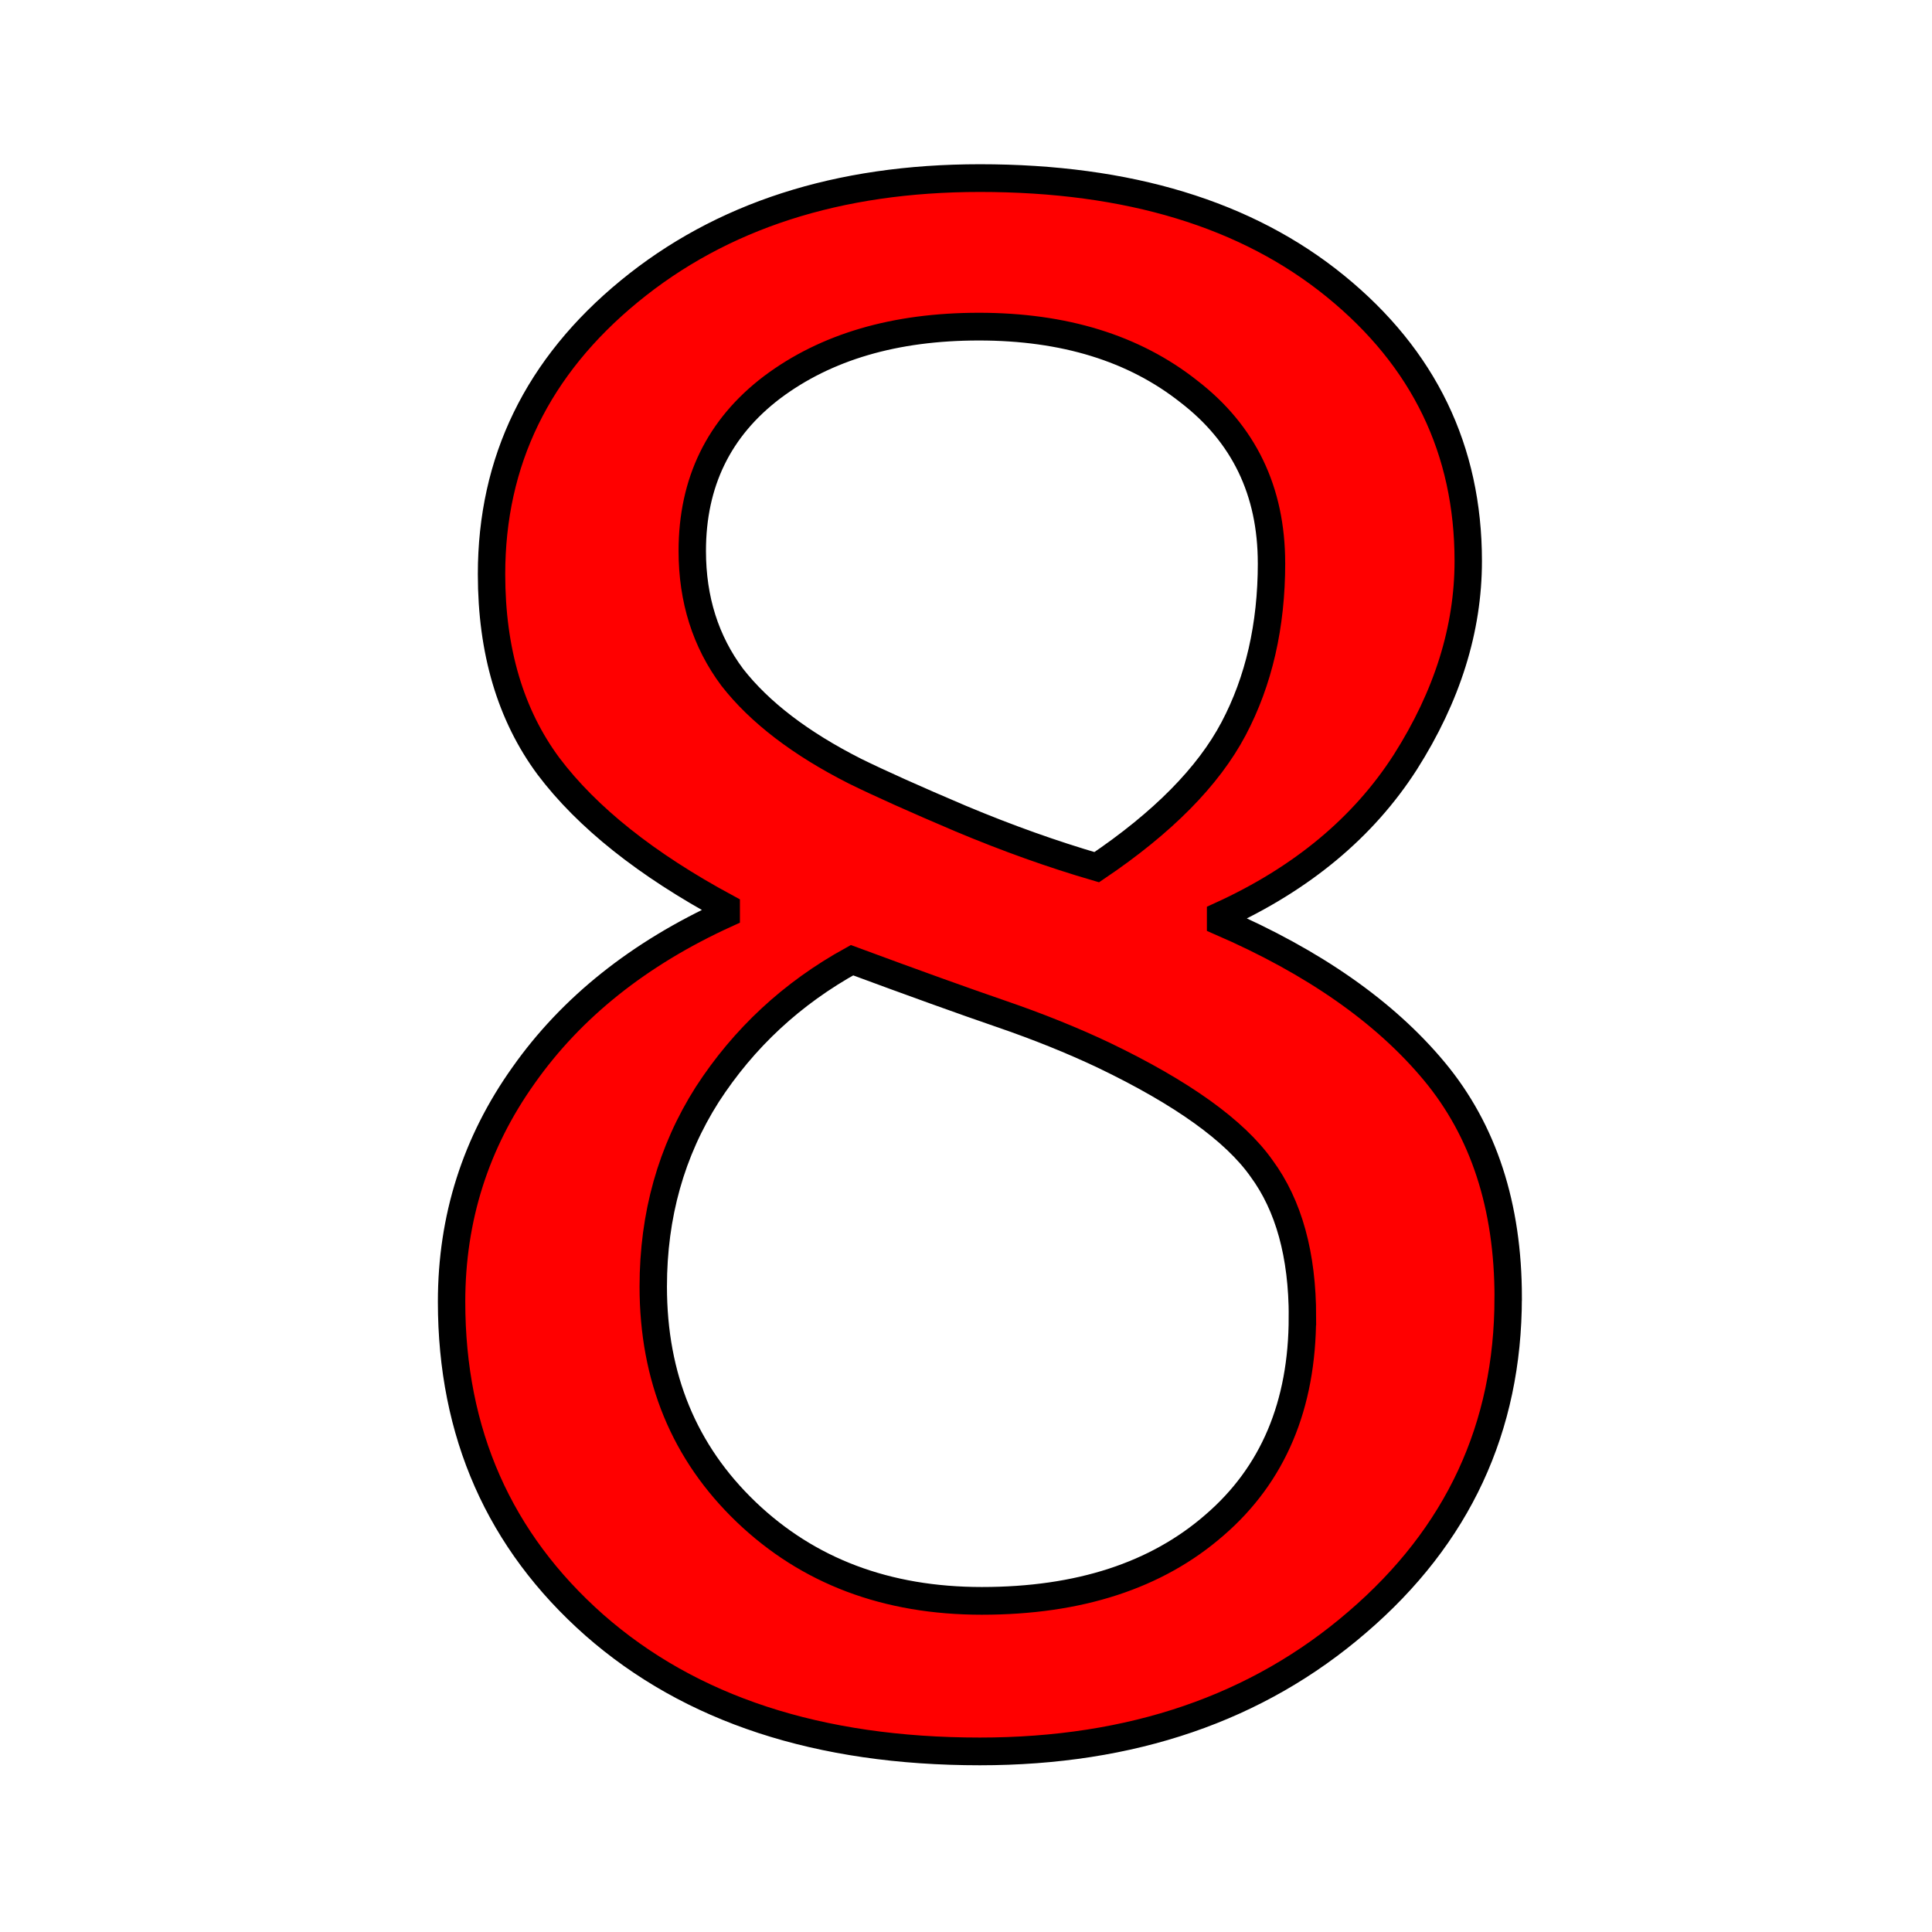
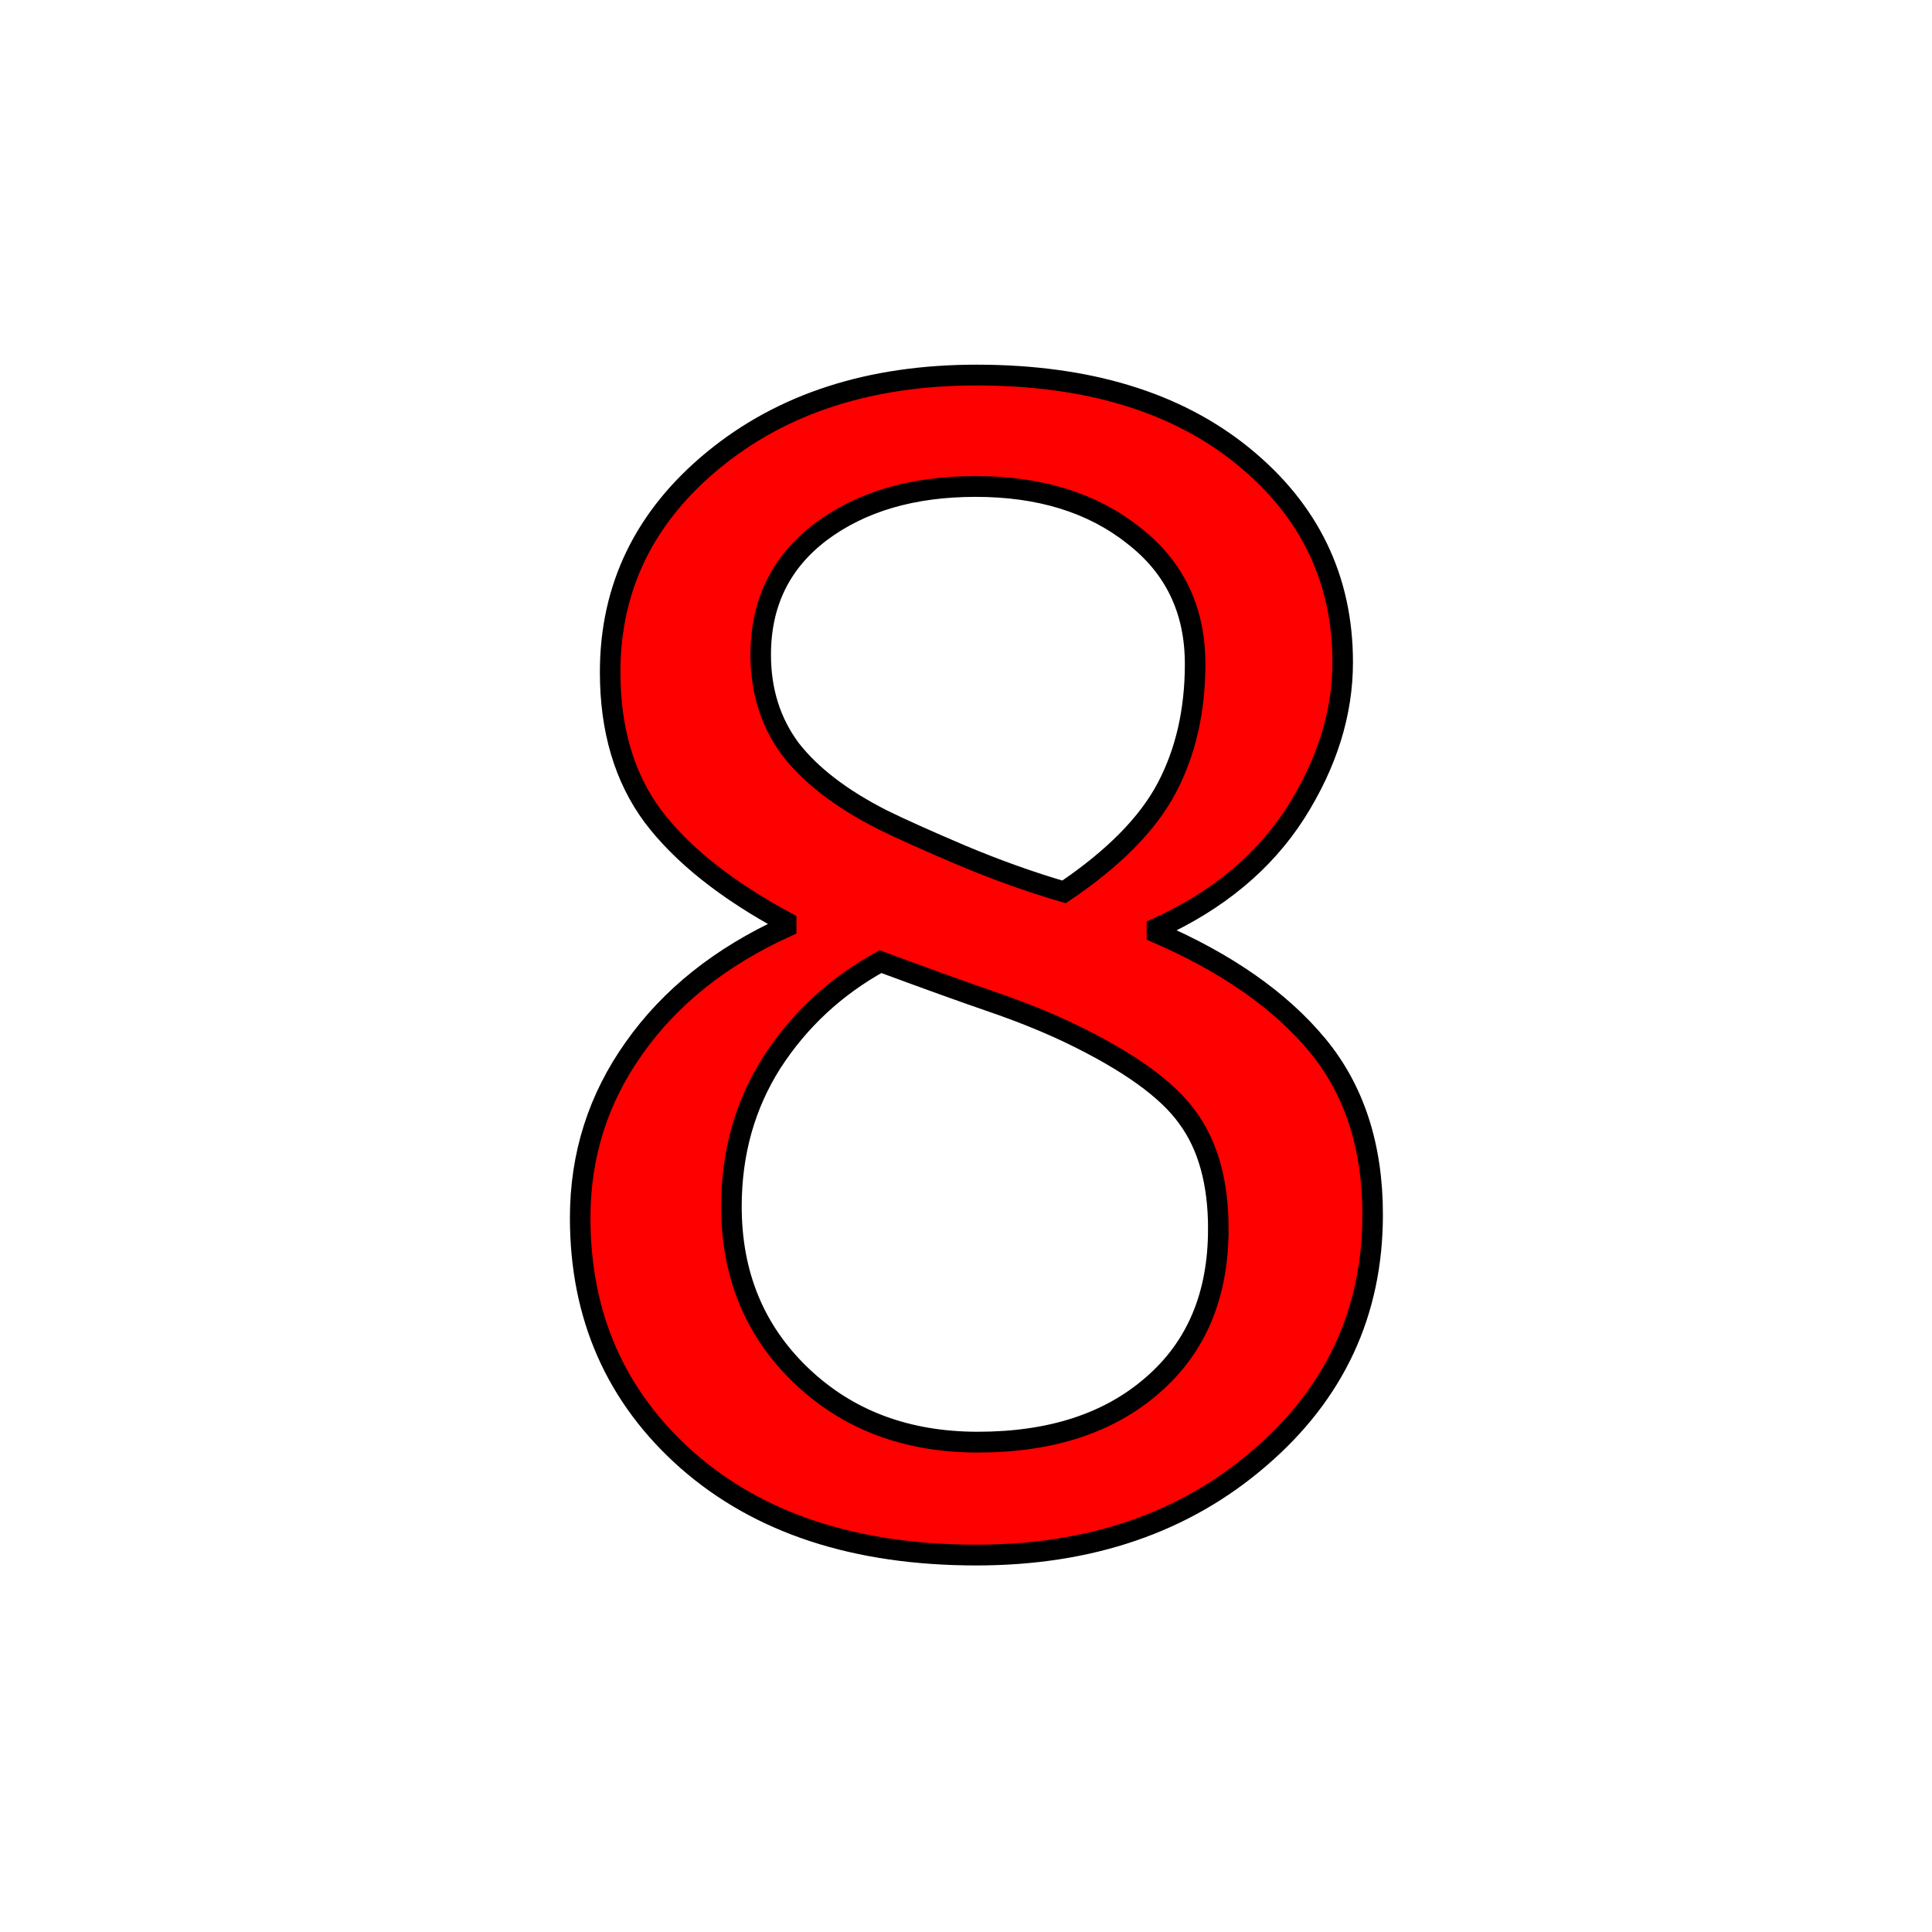
<svg xmlns="http://www.w3.org/2000/svg" width="256" height="256" viewBox="0 0 67.733 67.733" version="1.1" id="svg1">
  <defs id="defs1" />
  <g id="layer1">
-     <path d="m 53.186,45.229 q 0,6.797 -5.318,11.305 -5.283,4.508 -13.313,4.508 -8.523,0 -13.594,-4.402 -5.036,-4.402 -5.036,-11.27 0,-4.367 2.536,-7.889 2.536,-3.557 7.149,-5.635 v -0.211 q -4.226,-2.254 -6.269,-4.931 -2.007,-2.677 -2.007,-6.692 0,-5.917 4.86,-9.861 4.86,-3.944 12.362,-3.944 7.854,0 12.538,3.768 4.684,3.768 4.684,9.579 0,3.557 -2.219,7.008 -2.219,3.416 -6.515,5.353 v 0.211 q 4.931,2.113 7.537,5.212 2.606,3.099 2.606,7.889 z M 44.839,19.625 q 0,-3.768 -2.923,-5.987 -2.888,-2.254 -7.396,-2.254 -4.438,0 -7.29,2.113 -2.817,2.113 -2.817,5.705 0,2.536 1.409,4.402 1.444,1.831 4.332,3.275 1.303,0.634 3.733,1.655 2.465,1.021 4.79,1.69 3.487,-2.324 4.825,-4.825 1.338,-2.501 1.338,-5.776 z m 1.092,26.273 q 0,-3.24 -1.444,-5.177 -1.409,-1.972 -5.565,-3.944 -1.655,-0.775 -3.628,-1.444 -1.972,-0.669 -5.248,-1.867 -3.17,1.726 -5.107,4.684 -1.902,2.958 -1.902,6.692 0,4.754 3.275,7.854 3.275,3.099 8.312,3.099 5.142,0 8.206,-2.641 3.099,-2.641 3.099,-7.255 z" id="text5" style="font-size:72.127px;fill:#ff0000;stroke:#000000;stroke-width:0.966" transform="scale(0.9941405,1.005894)" aria-label="8" />
+     <g transform="translate(33.86667,33.86667) scale(0.75) translate(-33.86667,-33.86667)">
+       <path d="m 53.186,45.229 q 0,6.797 -5.318,11.305 -5.283,4.508 -13.313,4.508 -8.523,0 -13.594,-4.402 -5.036,-4.402 -5.036,-11.27 0,-4.367 2.536,-7.889 2.536,-3.557 7.149,-5.635 v -0.211 q -4.226,-2.254 -6.269,-4.931 -2.007,-2.677 -2.007,-6.692 0,-5.917 4.86,-9.861 4.86,-3.944 12.362,-3.944 7.854,0 12.538,3.768 4.684,3.768 4.684,9.579 0,3.557 -2.219,7.008 -2.219,3.416 -6.515,5.353 v 0.211 q 4.931,2.113 7.537,5.212 2.606,3.099 2.606,7.889 z M 44.839,19.625 q 0,-3.768 -2.923,-5.987 -2.888,-2.254 -7.396,-2.254 -4.438,0 -7.29,2.113 -2.817,2.113 -2.817,5.705 0,2.536 1.409,4.402 1.444,1.831 4.332,3.275 1.303,0.634 3.733,1.655 2.465,1.021 4.79,1.69 3.487,-2.324 4.825,-4.825 1.338,-2.501 1.338,-5.776 z m 1.092,26.273 q 0,-3.24 -1.444,-5.177 -1.409,-1.972 -5.565,-3.944 -1.655,-0.775 -3.628,-1.444 -1.972,-0.669 -5.248,-1.867 -3.17,1.726 -5.107,4.684 -1.902,2.958 -1.902,6.692 0,4.754 3.275,7.854 3.275,3.099 8.312,3.099 5.142,0 8.206,-2.641 3.099,-2.641 3.099,-7.255 z" id="text5" style="font-size:72.127px;fill:#ff0000;stroke:#000000;stroke-width:0.966" transform="scale(0.9941405,1.005894)" aria-label="8" />
+     </g>
  </g>
</svg>
